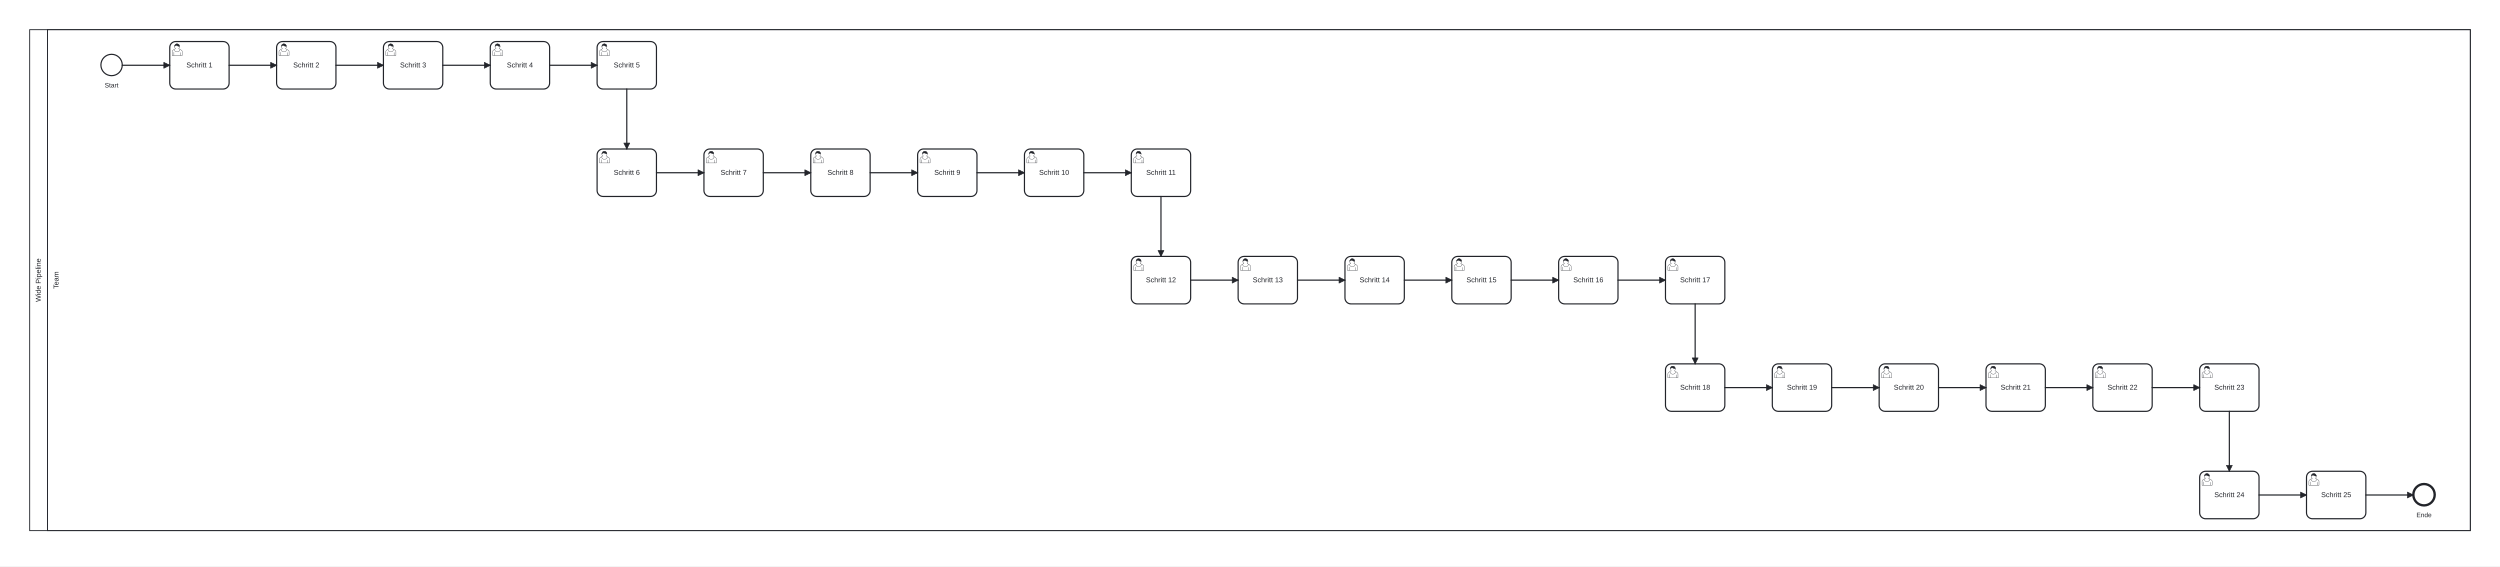
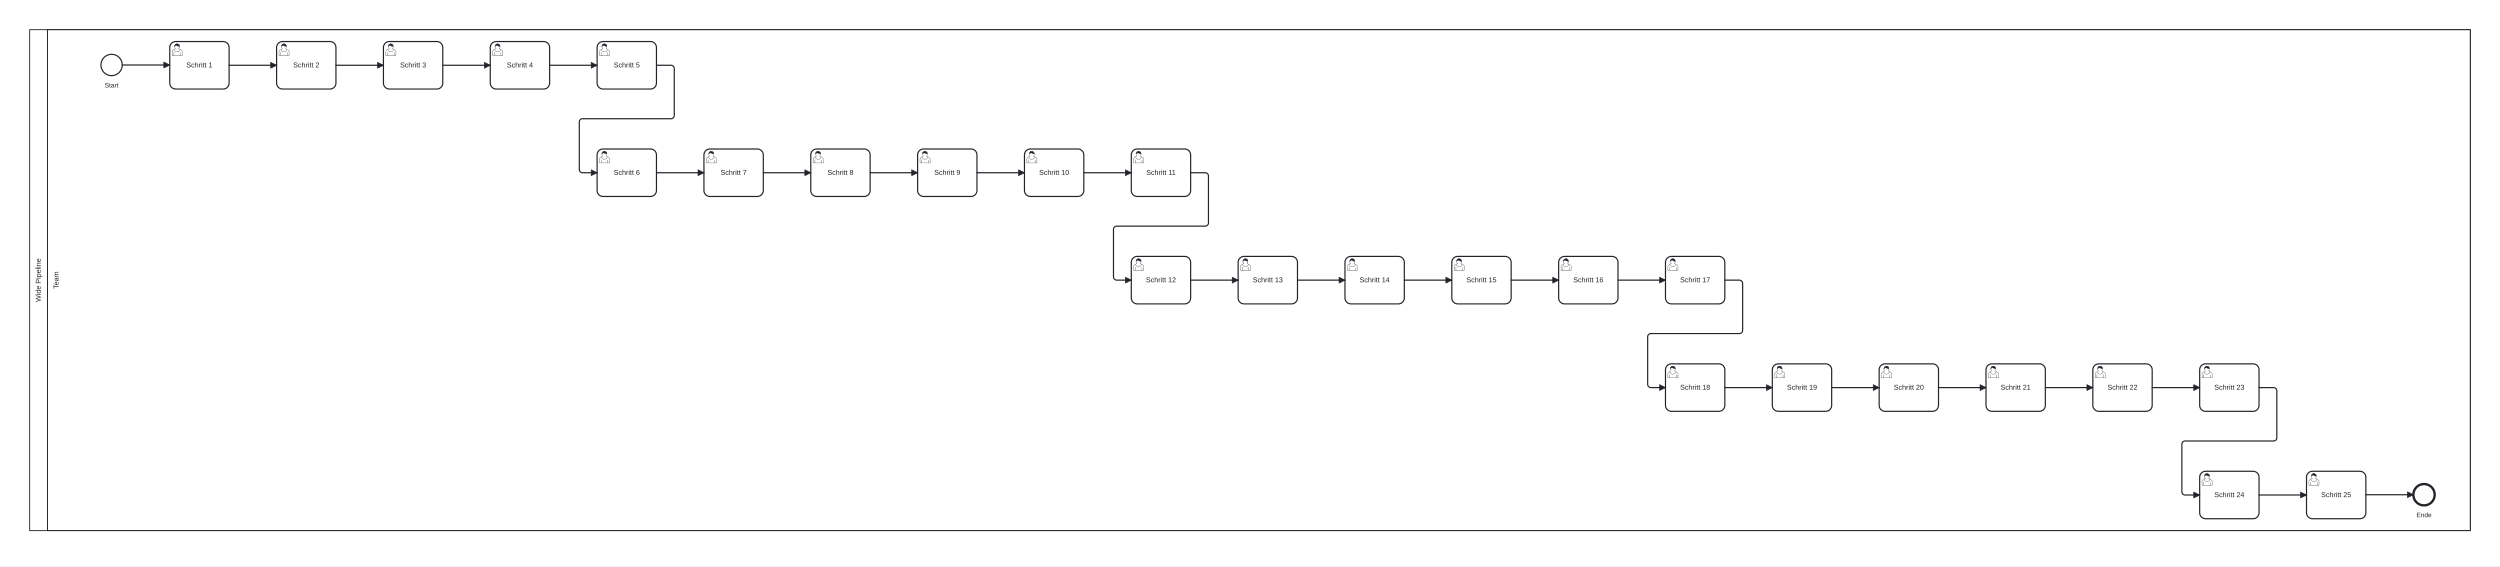
<svg xmlns="http://www.w3.org/2000/svg" width="4212" height="954" viewBox="0 0 4212 954" font-family="Arial, sans-serif">
  <defs>
    <marker id="seq-end" viewBox="0 0 20 20" refX="11" refY="10" markerWidth="10" markerHeight="10" orient="auto">
      <path d="M 1 5 L 11 10 L 1 15 Z" fill="#22242a" stroke="#22242a" stroke-width="1" stroke-linecap="round" stroke-linejoin="round" />
    </marker>
    <marker id="seq-default-src" viewBox="0 0 20 20" refX="0" refY="10" markerWidth="10" markerHeight="10" orient="auto">
      <path d="M 6 4 L 10 16" fill="none" stroke="#22242a" stroke-width="2" stroke-linecap="round" />
    </marker>
    <marker id="seq-conditional-src" viewBox="0 0 20 20" refX="-1" refY="10" markerWidth="10" markerHeight="10" orient="auto">
      <path d="M 0 10 L 8 6 L 16 10 L 8 14 Z" fill="#ffffff" stroke="#22242a" stroke-width="2" stroke-linejoin="round" />
    </marker>
    <marker id="msg-start" viewBox="0 0 20 20" refX="6" refY="6" markerWidth="20" markerHeight="20" orient="auto">
      <circle cx="6" cy="6" r="3.5" fill="#ffffff" stroke="#22242a" stroke-width="1" stroke-dasharray="10000, 1" />
    </marker>
    <marker id="msg-end" viewBox="0 0 20 20" refX="8.5" refY="5" markerWidth="20" markerHeight="20" orient="auto">
      <path d="m 1 5 l 0 -3 l 7 3 l -7 3 z" fill="#ffffff" stroke="#22242a" stroke-width="1" stroke-linecap="round" stroke-linejoin="round" stroke-dasharray="10000, 1" />
    </marker>
    <marker id="assoc-end" viewBox="0 0 20 20" refX="11" refY="10" markerWidth="10" markerHeight="10" orient="auto">
      <path d="M 1 5 L 11 10 L 1 15" fill="none" stroke="#22242a" stroke-width="1.5" stroke-linecap="round" stroke-linejoin="round" stroke-dasharray="10000, 1" />
    </marker>
  </defs>
  <rect width="4212" height="954" fill="#ffffff" />
  <rect x="50" y="50" width="4112" height="844" fill="#ffffff" fill-opacity="0.95" stroke="#22242a" stroke-width="1.5" />
  <path d="M 80 50 L 80 894" stroke="#22242a" stroke-width="1.5" fill="none" />
  <text x="68.6" y="472" text-anchor="middle" font-size="12" fill="#22242a" transform="rotate(-90,68.6,472)">Wide Pipeline</text>
  <rect x="80" y="50" width="4082" height="844" fill="#ffffff" fill-opacity="0.25" stroke="#22242a" stroke-width="1.5" />
  <text x="98.6" y="472" text-anchor="middle" font-size="12" fill="#22242a" transform="rotate(-90,98.6,472)">Team</text>
  <g data-element-id="s">
    <circle cx="188" cy="109.5" r="18" fill="#ffffff" fill-opacity="0.95" stroke="#22242a" stroke-width="2" />
    <text text-anchor="middle" font-size="11" fill="#22242a">
      <tspan x="188" y="147.4">Start</tspan>
    </text>
  </g>
  <g data-element-id="t1">
    <rect x="286" y="70" width="100" height="80" rx="10" ry="10" fill="#ffffff" fill-opacity="0.95" stroke="#22242a" stroke-width="2" />
    <text x="336" y="113.6" text-anchor="middle" font-size="12" fill="#22242a">Schritt 1</text>
    <g transform="translate(286,70)">
      <path d="m 15,12 c 0.909,-0.845 1.594,-2.049 1.594,-3.385 0,-2.554 -1.805,-4.622 -4.357,-4.622 -2.552,0 -4.288,2.068 -4.288,4.622 0,1.348 0.974,2.562 1.896,3.405 -0.529,0.187 -5.669,2.097 -5.794,4.756 v 6.718 h 17 v -6.718 c 0,-2.298 -5.528,-4.595 -6.051,-4.776 zm -8,6 l 0,5.5 m 11,0 l 0,-5" fill="#ffffff" stroke="#22242a" stroke-width="0.5" stroke-linecap="round" stroke-linejoin="round" />
      <path d="m 15,12 m 2.162,1.009 c 0,2.447 -2.158,4.431 -4.821,4.431 -2.665,0 -4.822,-1.981 -4.822,-4.431 " fill="#ffffff" stroke="#22242a" stroke-width="0.5" stroke-linecap="round" stroke-linejoin="round" />
      <path d="m 15,12 m -6.9,-3.80 c 0,0 2.251,-2.358 4.274,-1.177 2.024,1.181 4.221,1.537 4.124,0.965 -0.098,-0.57 -0.117,-3.791 -4.191,-4.136 -3.575,0.001 -4.208,3.367 -4.207,4.348 z" fill="#22242a" stroke="#22242a" stroke-width="0.5" stroke-linecap="round" stroke-linejoin="round" />
    </g>
  </g>
  <g data-element-id="t2">
    <rect x="466" y="70" width="100" height="80" rx="10" ry="10" fill="#ffffff" fill-opacity="0.95" stroke="#22242a" stroke-width="2" />
    <text x="516" y="113.6" text-anchor="middle" font-size="12" fill="#22242a">Schritt 2</text>
    <g transform="translate(466,70)">
      <path d="m 15,12 c 0.909,-0.845 1.594,-2.049 1.594,-3.385 0,-2.554 -1.805,-4.622 -4.357,-4.622 -2.552,0 -4.288,2.068 -4.288,4.622 0,1.348 0.974,2.562 1.896,3.405 -0.529,0.187 -5.669,2.097 -5.794,4.756 v 6.718 h 17 v -6.718 c 0,-2.298 -5.528,-4.595 -6.051,-4.776 zm -8,6 l 0,5.5 m 11,0 l 0,-5" fill="#ffffff" stroke="#22242a" stroke-width="0.5" stroke-linecap="round" stroke-linejoin="round" />
      <path d="m 15,12 m 2.162,1.009 c 0,2.447 -2.158,4.431 -4.821,4.431 -2.665,0 -4.822,-1.981 -4.822,-4.431 " fill="#ffffff" stroke="#22242a" stroke-width="0.5" stroke-linecap="round" stroke-linejoin="round" />
      <path d="m 15,12 m -6.9,-3.80 c 0,0 2.251,-2.358 4.274,-1.177 2.024,1.181 4.221,1.537 4.124,0.965 -0.098,-0.57 -0.117,-3.791 -4.191,-4.136 -3.575,0.001 -4.208,3.367 -4.207,4.348 z" fill="#22242a" stroke="#22242a" stroke-width="0.5" stroke-linecap="round" stroke-linejoin="round" />
    </g>
  </g>
  <g data-element-id="t3">
    <rect x="646" y="70" width="100" height="80" rx="10" ry="10" fill="#ffffff" fill-opacity="0.95" stroke="#22242a" stroke-width="2" />
    <text x="696" y="113.6" text-anchor="middle" font-size="12" fill="#22242a">Schritt 3</text>
    <g transform="translate(646,70)">
      <path d="m 15,12 c 0.909,-0.845 1.594,-2.049 1.594,-3.385 0,-2.554 -1.805,-4.622 -4.357,-4.622 -2.552,0 -4.288,2.068 -4.288,4.622 0,1.348 0.974,2.562 1.896,3.405 -0.529,0.187 -5.669,2.097 -5.794,4.756 v 6.718 h 17 v -6.718 c 0,-2.298 -5.528,-4.595 -6.051,-4.776 zm -8,6 l 0,5.5 m 11,0 l 0,-5" fill="#ffffff" stroke="#22242a" stroke-width="0.5" stroke-linecap="round" stroke-linejoin="round" />
      <path d="m 15,12 m 2.162,1.009 c 0,2.447 -2.158,4.431 -4.821,4.431 -2.665,0 -4.822,-1.981 -4.822,-4.431 " fill="#ffffff" stroke="#22242a" stroke-width="0.5" stroke-linecap="round" stroke-linejoin="round" />
      <path d="m 15,12 m -6.9,-3.80 c 0,0 2.251,-2.358 4.274,-1.177 2.024,1.181 4.221,1.537 4.124,0.965 -0.098,-0.57 -0.117,-3.791 -4.191,-4.136 -3.575,0.001 -4.208,3.367 -4.207,4.348 z" fill="#22242a" stroke="#22242a" stroke-width="0.5" stroke-linecap="round" stroke-linejoin="round" />
    </g>
  </g>
  <g data-element-id="t4">
    <rect x="826" y="70" width="100" height="80" rx="10" ry="10" fill="#ffffff" fill-opacity="0.95" stroke="#22242a" stroke-width="2" />
    <text x="876" y="113.6" text-anchor="middle" font-size="12" fill="#22242a">Schritt 4</text>
    <g transform="translate(826,70)">
      <path d="m 15,12 c 0.909,-0.845 1.594,-2.049 1.594,-3.385 0,-2.554 -1.805,-4.622 -4.357,-4.622 -2.552,0 -4.288,2.068 -4.288,4.622 0,1.348 0.974,2.562 1.896,3.405 -0.529,0.187 -5.669,2.097 -5.794,4.756 v 6.718 h 17 v -6.718 c 0,-2.298 -5.528,-4.595 -6.051,-4.776 zm -8,6 l 0,5.5 m 11,0 l 0,-5" fill="#ffffff" stroke="#22242a" stroke-width="0.5" stroke-linecap="round" stroke-linejoin="round" />
      <path d="m 15,12 m 2.162,1.009 c 0,2.447 -2.158,4.431 -4.821,4.431 -2.665,0 -4.822,-1.981 -4.822,-4.431 " fill="#ffffff" stroke="#22242a" stroke-width="0.5" stroke-linecap="round" stroke-linejoin="round" />
      <path d="m 15,12 m -6.9,-3.80 c 0,0 2.251,-2.358 4.274,-1.177 2.024,1.181 4.221,1.537 4.124,0.965 -0.098,-0.57 -0.117,-3.791 -4.191,-4.136 -3.575,0.001 -4.208,3.367 -4.207,4.348 z" fill="#22242a" stroke="#22242a" stroke-width="0.5" stroke-linecap="round" stroke-linejoin="round" />
    </g>
  </g>
  <g data-element-id="t5">
    <rect x="1006" y="70" width="100" height="80" rx="10" ry="10" fill="#ffffff" fill-opacity="0.95" stroke="#22242a" stroke-width="2" />
    <text x="1056" y="113.6" text-anchor="middle" font-size="12" fill="#22242a">Schritt 5</text>
    <g transform="translate(1006,70)">
      <path d="m 15,12 c 0.909,-0.845 1.594,-2.049 1.594,-3.385 0,-2.554 -1.805,-4.622 -4.357,-4.622 -2.552,0 -4.288,2.068 -4.288,4.622 0,1.348 0.974,2.562 1.896,3.405 -0.529,0.187 -5.669,2.097 -5.794,4.756 v 6.718 h 17 v -6.718 c 0,-2.298 -5.528,-4.595 -6.051,-4.776 zm -8,6 l 0,5.5 m 11,0 l 0,-5" fill="#ffffff" stroke="#22242a" stroke-width="0.5" stroke-linecap="round" stroke-linejoin="round" />
      <path d="m 15,12 m 2.162,1.009 c 0,2.447 -2.158,4.431 -4.821,4.431 -2.665,0 -4.822,-1.981 -4.822,-4.431 " fill="#ffffff" stroke="#22242a" stroke-width="0.5" stroke-linecap="round" stroke-linejoin="round" />
      <path d="m 15,12 m -6.9,-3.80 c 0,0 2.251,-2.358 4.274,-1.177 2.024,1.181 4.221,1.537 4.124,0.965 -0.098,-0.57 -0.117,-3.791 -4.191,-4.136 -3.575,0.001 -4.208,3.367 -4.207,4.348 z" fill="#22242a" stroke="#22242a" stroke-width="0.5" stroke-linecap="round" stroke-linejoin="round" />
    </g>
  </g>
  <g data-element-id="t6">
    <rect x="1006" y="251" width="100" height="80" rx="10" ry="10" fill="#ffffff" fill-opacity="0.95" stroke="#22242a" stroke-width="2" />
    <text x="1056" y="294.6" text-anchor="middle" font-size="12" fill="#22242a">Schritt 6</text>
    <g transform="translate(1006,251)">
      <path d="m 15,12 c 0.909,-0.845 1.594,-2.049 1.594,-3.385 0,-2.554 -1.805,-4.622 -4.357,-4.622 -2.552,0 -4.288,2.068 -4.288,4.622 0,1.348 0.974,2.562 1.896,3.405 -0.529,0.187 -5.669,2.097 -5.794,4.756 v 6.718 h 17 v -6.718 c 0,-2.298 -5.528,-4.595 -6.051,-4.776 zm -8,6 l 0,5.5 m 11,0 l 0,-5" fill="#ffffff" stroke="#22242a" stroke-width="0.5" stroke-linecap="round" stroke-linejoin="round" />
      <path d="m 15,12 m 2.162,1.009 c 0,2.447 -2.158,4.431 -4.821,4.431 -2.665,0 -4.822,-1.981 -4.822,-4.431 " fill="#ffffff" stroke="#22242a" stroke-width="0.5" stroke-linecap="round" stroke-linejoin="round" />
      <path d="m 15,12 m -6.9,-3.80 c 0,0 2.251,-2.358 4.274,-1.177 2.024,1.181 4.221,1.537 4.124,0.965 -0.098,-0.57 -0.117,-3.791 -4.191,-4.136 -3.575,0.001 -4.208,3.367 -4.207,4.348 z" fill="#22242a" stroke="#22242a" stroke-width="0.5" stroke-linecap="round" stroke-linejoin="round" />
    </g>
  </g>
  <g data-element-id="t7">
    <rect x="1186" y="251" width="100" height="80" rx="10" ry="10" fill="#ffffff" fill-opacity="0.95" stroke="#22242a" stroke-width="2" />
    <text x="1236" y="294.6" text-anchor="middle" font-size="12" fill="#22242a">Schritt 7</text>
    <g transform="translate(1186,251)">
      <path d="m 15,12 c 0.909,-0.845 1.594,-2.049 1.594,-3.385 0,-2.554 -1.805,-4.622 -4.357,-4.622 -2.552,0 -4.288,2.068 -4.288,4.622 0,1.348 0.974,2.562 1.896,3.405 -0.529,0.187 -5.669,2.097 -5.794,4.756 v 6.718 h 17 v -6.718 c 0,-2.298 -5.528,-4.595 -6.051,-4.776 zm -8,6 l 0,5.5 m 11,0 l 0,-5" fill="#ffffff" stroke="#22242a" stroke-width="0.5" stroke-linecap="round" stroke-linejoin="round" />
      <path d="m 15,12 m 2.162,1.009 c 0,2.447 -2.158,4.431 -4.821,4.431 -2.665,0 -4.822,-1.981 -4.822,-4.431 " fill="#ffffff" stroke="#22242a" stroke-width="0.5" stroke-linecap="round" stroke-linejoin="round" />
      <path d="m 15,12 m -6.9,-3.80 c 0,0 2.251,-2.358 4.274,-1.177 2.024,1.181 4.221,1.537 4.124,0.965 -0.098,-0.57 -0.117,-3.791 -4.191,-4.136 -3.575,0.001 -4.208,3.367 -4.207,4.348 z" fill="#22242a" stroke="#22242a" stroke-width="0.5" stroke-linecap="round" stroke-linejoin="round" />
    </g>
  </g>
  <g data-element-id="t8">
    <rect x="1366" y="251" width="100" height="80" rx="10" ry="10" fill="#ffffff" fill-opacity="0.95" stroke="#22242a" stroke-width="2" />
    <text x="1416" y="294.6" text-anchor="middle" font-size="12" fill="#22242a">Schritt 8</text>
    <g transform="translate(1366,251)">
      <path d="m 15,12 c 0.909,-0.845 1.594,-2.049 1.594,-3.385 0,-2.554 -1.805,-4.622 -4.357,-4.622 -2.552,0 -4.288,2.068 -4.288,4.622 0,1.348 0.974,2.562 1.896,3.405 -0.529,0.187 -5.669,2.097 -5.794,4.756 v 6.718 h 17 v -6.718 c 0,-2.298 -5.528,-4.595 -6.051,-4.776 zm -8,6 l 0,5.5 m 11,0 l 0,-5" fill="#ffffff" stroke="#22242a" stroke-width="0.5" stroke-linecap="round" stroke-linejoin="round" />
      <path d="m 15,12 m 2.162,1.009 c 0,2.447 -2.158,4.431 -4.821,4.431 -2.665,0 -4.822,-1.981 -4.822,-4.431 " fill="#ffffff" stroke="#22242a" stroke-width="0.5" stroke-linecap="round" stroke-linejoin="round" />
      <path d="m 15,12 m -6.9,-3.80 c 0,0 2.251,-2.358 4.274,-1.177 2.024,1.181 4.221,1.537 4.124,0.965 -0.098,-0.57 -0.117,-3.791 -4.191,-4.136 -3.575,0.001 -4.208,3.367 -4.207,4.348 z" fill="#22242a" stroke="#22242a" stroke-width="0.5" stroke-linecap="round" stroke-linejoin="round" />
    </g>
  </g>
  <g data-element-id="t9">
    <rect x="1546" y="251" width="100" height="80" rx="10" ry="10" fill="#ffffff" fill-opacity="0.95" stroke="#22242a" stroke-width="2" />
    <text x="1596" y="294.6" text-anchor="middle" font-size="12" fill="#22242a">Schritt 9</text>
    <g transform="translate(1546,251)">
      <path d="m 15,12 c 0.909,-0.845 1.594,-2.049 1.594,-3.385 0,-2.554 -1.805,-4.622 -4.357,-4.622 -2.552,0 -4.288,2.068 -4.288,4.622 0,1.348 0.974,2.562 1.896,3.405 -0.529,0.187 -5.669,2.097 -5.794,4.756 v 6.718 h 17 v -6.718 c 0,-2.298 -5.528,-4.595 -6.051,-4.776 zm -8,6 l 0,5.5 m 11,0 l 0,-5" fill="#ffffff" stroke="#22242a" stroke-width="0.5" stroke-linecap="round" stroke-linejoin="round" />
      <path d="m 15,12 m 2.162,1.009 c 0,2.447 -2.158,4.431 -4.821,4.431 -2.665,0 -4.822,-1.981 -4.822,-4.431 " fill="#ffffff" stroke="#22242a" stroke-width="0.5" stroke-linecap="round" stroke-linejoin="round" />
      <path d="m 15,12 m -6.9,-3.80 c 0,0 2.251,-2.358 4.274,-1.177 2.024,1.181 4.221,1.537 4.124,0.965 -0.098,-0.57 -0.117,-3.791 -4.191,-4.136 -3.575,0.001 -4.208,3.367 -4.207,4.348 z" fill="#22242a" stroke="#22242a" stroke-width="0.5" stroke-linecap="round" stroke-linejoin="round" />
    </g>
  </g>
  <g data-element-id="t10">
    <rect x="1726" y="251" width="100" height="80" rx="10" ry="10" fill="#ffffff" fill-opacity="0.95" stroke="#22242a" stroke-width="2" />
    <text x="1776" y="294.6" text-anchor="middle" font-size="12" fill="#22242a">Schritt 10</text>
    <g transform="translate(1726,251)">
      <path d="m 15,12 c 0.909,-0.845 1.594,-2.049 1.594,-3.385 0,-2.554 -1.805,-4.622 -4.357,-4.622 -2.552,0 -4.288,2.068 -4.288,4.622 0,1.348 0.974,2.562 1.896,3.405 -0.529,0.187 -5.669,2.097 -5.794,4.756 v 6.718 h 17 v -6.718 c 0,-2.298 -5.528,-4.595 -6.051,-4.776 zm -8,6 l 0,5.5 m 11,0 l 0,-5" fill="#ffffff" stroke="#22242a" stroke-width="0.5" stroke-linecap="round" stroke-linejoin="round" />
      <path d="m 15,12 m 2.162,1.009 c 0,2.447 -2.158,4.431 -4.821,4.431 -2.665,0 -4.822,-1.981 -4.822,-4.431 " fill="#ffffff" stroke="#22242a" stroke-width="0.5" stroke-linecap="round" stroke-linejoin="round" />
      <path d="m 15,12 m -6.9,-3.80 c 0,0 2.251,-2.358 4.274,-1.177 2.024,1.181 4.221,1.537 4.124,0.965 -0.098,-0.57 -0.117,-3.791 -4.191,-4.136 -3.575,0.001 -4.208,3.367 -4.207,4.348 z" fill="#22242a" stroke="#22242a" stroke-width="0.5" stroke-linecap="round" stroke-linejoin="round" />
    </g>
  </g>
  <g data-element-id="t11">
    <rect x="1906" y="251" width="100" height="80" rx="10" ry="10" fill="#ffffff" fill-opacity="0.95" stroke="#22242a" stroke-width="2" />
    <text x="1956" y="294.6" text-anchor="middle" font-size="12" fill="#22242a">Schritt 11</text>
    <g transform="translate(1906,251)">
      <path d="m 15,12 c 0.909,-0.845 1.594,-2.049 1.594,-3.385 0,-2.554 -1.805,-4.622 -4.357,-4.622 -2.552,0 -4.288,2.068 -4.288,4.622 0,1.348 0.974,2.562 1.896,3.405 -0.529,0.187 -5.669,2.097 -5.794,4.756 v 6.718 h 17 v -6.718 c 0,-2.298 -5.528,-4.595 -6.051,-4.776 zm -8,6 l 0,5.5 m 11,0 l 0,-5" fill="#ffffff" stroke="#22242a" stroke-width="0.5" stroke-linecap="round" stroke-linejoin="round" />
      <path d="m 15,12 m 2.162,1.009 c 0,2.447 -2.158,4.431 -4.821,4.431 -2.665,0 -4.822,-1.981 -4.822,-4.431 " fill="#ffffff" stroke="#22242a" stroke-width="0.5" stroke-linecap="round" stroke-linejoin="round" />
      <path d="m 15,12 m -6.9,-3.80 c 0,0 2.251,-2.358 4.274,-1.177 2.024,1.181 4.221,1.537 4.124,0.965 -0.098,-0.57 -0.117,-3.791 -4.191,-4.136 -3.575,0.001 -4.208,3.367 -4.207,4.348 z" fill="#22242a" stroke="#22242a" stroke-width="0.5" stroke-linecap="round" stroke-linejoin="round" />
    </g>
  </g>
  <g data-element-id="t12">
    <rect x="1906" y="432" width="100" height="80" rx="10" ry="10" fill="#ffffff" fill-opacity="0.95" stroke="#22242a" stroke-width="2" />
    <text x="1956" y="475.6" text-anchor="middle" font-size="12" fill="#22242a">Schritt 12</text>
    <g transform="translate(1906,432)">
      <path d="m 15,12 c 0.909,-0.845 1.594,-2.049 1.594,-3.385 0,-2.554 -1.805,-4.622 -4.357,-4.622 -2.552,0 -4.288,2.068 -4.288,4.622 0,1.348 0.974,2.562 1.896,3.405 -0.529,0.187 -5.669,2.097 -5.794,4.756 v 6.718 h 17 v -6.718 c 0,-2.298 -5.528,-4.595 -6.051,-4.776 zm -8,6 l 0,5.5 m 11,0 l 0,-5" fill="#ffffff" stroke="#22242a" stroke-width="0.5" stroke-linecap="round" stroke-linejoin="round" />
      <path d="m 15,12 m 2.162,1.009 c 0,2.447 -2.158,4.431 -4.821,4.431 -2.665,0 -4.822,-1.981 -4.822,-4.431 " fill="#ffffff" stroke="#22242a" stroke-width="0.5" stroke-linecap="round" stroke-linejoin="round" />
      <path d="m 15,12 m -6.9,-3.80 c 0,0 2.251,-2.358 4.274,-1.177 2.024,1.181 4.221,1.537 4.124,0.965 -0.098,-0.57 -0.117,-3.791 -4.191,-4.136 -3.575,0.001 -4.208,3.367 -4.207,4.348 z" fill="#22242a" stroke="#22242a" stroke-width="0.5" stroke-linecap="round" stroke-linejoin="round" />
    </g>
  </g>
  <g data-element-id="t13">
    <rect x="2086" y="432" width="100" height="80" rx="10" ry="10" fill="#ffffff" fill-opacity="0.95" stroke="#22242a" stroke-width="2" />
    <text x="2136" y="475.6" text-anchor="middle" font-size="12" fill="#22242a">Schritt 13</text>
    <g transform="translate(2086,432)">
      <path d="m 15,12 c 0.909,-0.845 1.594,-2.049 1.594,-3.385 0,-2.554 -1.805,-4.622 -4.357,-4.622 -2.552,0 -4.288,2.068 -4.288,4.622 0,1.348 0.974,2.562 1.896,3.405 -0.529,0.187 -5.669,2.097 -5.794,4.756 v 6.718 h 17 v -6.718 c 0,-2.298 -5.528,-4.595 -6.051,-4.776 zm -8,6 l 0,5.5 m 11,0 l 0,-5" fill="#ffffff" stroke="#22242a" stroke-width="0.5" stroke-linecap="round" stroke-linejoin="round" />
      <path d="m 15,12 m 2.162,1.009 c 0,2.447 -2.158,4.431 -4.821,4.431 -2.665,0 -4.822,-1.981 -4.822,-4.431 " fill="#ffffff" stroke="#22242a" stroke-width="0.5" stroke-linecap="round" stroke-linejoin="round" />
      <path d="m 15,12 m -6.9,-3.80 c 0,0 2.251,-2.358 4.274,-1.177 2.024,1.181 4.221,1.537 4.124,0.965 -0.098,-0.57 -0.117,-3.791 -4.191,-4.136 -3.575,0.001 -4.208,3.367 -4.207,4.348 z" fill="#22242a" stroke="#22242a" stroke-width="0.5" stroke-linecap="round" stroke-linejoin="round" />
    </g>
  </g>
  <g data-element-id="t14">
    <rect x="2266" y="432" width="100" height="80" rx="10" ry="10" fill="#ffffff" fill-opacity="0.95" stroke="#22242a" stroke-width="2" />
    <text x="2316" y="475.6" text-anchor="middle" font-size="12" fill="#22242a">Schritt 14</text>
    <g transform="translate(2266,432)">
      <path d="m 15,12 c 0.909,-0.845 1.594,-2.049 1.594,-3.385 0,-2.554 -1.805,-4.622 -4.357,-4.622 -2.552,0 -4.288,2.068 -4.288,4.622 0,1.348 0.974,2.562 1.896,3.405 -0.529,0.187 -5.669,2.097 -5.794,4.756 v 6.718 h 17 v -6.718 c 0,-2.298 -5.528,-4.595 -6.051,-4.776 zm -8,6 l 0,5.5 m 11,0 l 0,-5" fill="#ffffff" stroke="#22242a" stroke-width="0.5" stroke-linecap="round" stroke-linejoin="round" />
      <path d="m 15,12 m 2.162,1.009 c 0,2.447 -2.158,4.431 -4.821,4.431 -2.665,0 -4.822,-1.981 -4.822,-4.431 " fill="#ffffff" stroke="#22242a" stroke-width="0.5" stroke-linecap="round" stroke-linejoin="round" />
      <path d="m 15,12 m -6.9,-3.80 c 0,0 2.251,-2.358 4.274,-1.177 2.024,1.181 4.221,1.537 4.124,0.965 -0.098,-0.57 -0.117,-3.791 -4.191,-4.136 -3.575,0.001 -4.208,3.367 -4.207,4.348 z" fill="#22242a" stroke="#22242a" stroke-width="0.5" stroke-linecap="round" stroke-linejoin="round" />
    </g>
  </g>
  <g data-element-id="t15">
    <rect x="2446" y="432" width="100" height="80" rx="10" ry="10" fill="#ffffff" fill-opacity="0.95" stroke="#22242a" stroke-width="2" />
    <text x="2496" y="475.6" text-anchor="middle" font-size="12" fill="#22242a">Schritt 15</text>
    <g transform="translate(2446,432)">
      <path d="m 15,12 c 0.909,-0.845 1.594,-2.049 1.594,-3.385 0,-2.554 -1.805,-4.622 -4.357,-4.622 -2.552,0 -4.288,2.068 -4.288,4.622 0,1.348 0.974,2.562 1.896,3.405 -0.529,0.187 -5.669,2.097 -5.794,4.756 v 6.718 h 17 v -6.718 c 0,-2.298 -5.528,-4.595 -6.051,-4.776 zm -8,6 l 0,5.5 m 11,0 l 0,-5" fill="#ffffff" stroke="#22242a" stroke-width="0.5" stroke-linecap="round" stroke-linejoin="round" />
      <path d="m 15,12 m 2.162,1.009 c 0,2.447 -2.158,4.431 -4.821,4.431 -2.665,0 -4.822,-1.981 -4.822,-4.431 " fill="#ffffff" stroke="#22242a" stroke-width="0.5" stroke-linecap="round" stroke-linejoin="round" />
      <path d="m 15,12 m -6.9,-3.80 c 0,0 2.251,-2.358 4.274,-1.177 2.024,1.181 4.221,1.537 4.124,0.965 -0.098,-0.57 -0.117,-3.791 -4.191,-4.136 -3.575,0.001 -4.208,3.367 -4.207,4.348 z" fill="#22242a" stroke="#22242a" stroke-width="0.5" stroke-linecap="round" stroke-linejoin="round" />
    </g>
  </g>
  <g data-element-id="t16">
    <rect x="2626" y="432" width="100" height="80" rx="10" ry="10" fill="#ffffff" fill-opacity="0.95" stroke="#22242a" stroke-width="2" />
    <text x="2676" y="475.6" text-anchor="middle" font-size="12" fill="#22242a">Schritt 16</text>
    <g transform="translate(2626,432)">
      <path d="m 15,12 c 0.909,-0.845 1.594,-2.049 1.594,-3.385 0,-2.554 -1.805,-4.622 -4.357,-4.622 -2.552,0 -4.288,2.068 -4.288,4.622 0,1.348 0.974,2.562 1.896,3.405 -0.529,0.187 -5.669,2.097 -5.794,4.756 v 6.718 h 17 v -6.718 c 0,-2.298 -5.528,-4.595 -6.051,-4.776 zm -8,6 l 0,5.5 m 11,0 l 0,-5" fill="#ffffff" stroke="#22242a" stroke-width="0.5" stroke-linecap="round" stroke-linejoin="round" />
      <path d="m 15,12 m 2.162,1.009 c 0,2.447 -2.158,4.431 -4.821,4.431 -2.665,0 -4.822,-1.981 -4.822,-4.431 " fill="#ffffff" stroke="#22242a" stroke-width="0.5" stroke-linecap="round" stroke-linejoin="round" />
      <path d="m 15,12 m -6.9,-3.80 c 0,0 2.251,-2.358 4.274,-1.177 2.024,1.181 4.221,1.537 4.124,0.965 -0.098,-0.57 -0.117,-3.791 -4.191,-4.136 -3.575,0.001 -4.208,3.367 -4.207,4.348 z" fill="#22242a" stroke="#22242a" stroke-width="0.5" stroke-linecap="round" stroke-linejoin="round" />
    </g>
  </g>
  <g data-element-id="t17">
    <rect x="2806" y="432" width="100" height="80" rx="10" ry="10" fill="#ffffff" fill-opacity="0.95" stroke="#22242a" stroke-width="2" />
    <text x="2856" y="475.6" text-anchor="middle" font-size="12" fill="#22242a">Schritt 17</text>
    <g transform="translate(2806,432)">
      <path d="m 15,12 c 0.909,-0.845 1.594,-2.049 1.594,-3.385 0,-2.554 -1.805,-4.622 -4.357,-4.622 -2.552,0 -4.288,2.068 -4.288,4.622 0,1.348 0.974,2.562 1.896,3.405 -0.529,0.187 -5.669,2.097 -5.794,4.756 v 6.718 h 17 v -6.718 c 0,-2.298 -5.528,-4.595 -6.051,-4.776 zm -8,6 l 0,5.5 m 11,0 l 0,-5" fill="#ffffff" stroke="#22242a" stroke-width="0.5" stroke-linecap="round" stroke-linejoin="round" />
      <path d="m 15,12 m 2.162,1.009 c 0,2.447 -2.158,4.431 -4.821,4.431 -2.665,0 -4.822,-1.981 -4.822,-4.431 " fill="#ffffff" stroke="#22242a" stroke-width="0.5" stroke-linecap="round" stroke-linejoin="round" />
      <path d="m 15,12 m -6.9,-3.80 c 0,0 2.251,-2.358 4.274,-1.177 2.024,1.181 4.221,1.537 4.124,0.965 -0.098,-0.57 -0.117,-3.791 -4.191,-4.136 -3.575,0.001 -4.208,3.367 -4.207,4.348 z" fill="#22242a" stroke="#22242a" stroke-width="0.5" stroke-linecap="round" stroke-linejoin="round" />
    </g>
  </g>
  <g data-element-id="t18">
    <rect x="2806" y="613" width="100" height="80" rx="10" ry="10" fill="#ffffff" fill-opacity="0.95" stroke="#22242a" stroke-width="2" />
    <text x="2856" y="656.6" text-anchor="middle" font-size="12" fill="#22242a">Schritt 18</text>
    <g transform="translate(2806,613)">
      <path d="m 15,12 c 0.909,-0.845 1.594,-2.049 1.594,-3.385 0,-2.554 -1.805,-4.622 -4.357,-4.622 -2.552,0 -4.288,2.068 -4.288,4.622 0,1.348 0.974,2.562 1.896,3.405 -0.529,0.187 -5.669,2.097 -5.794,4.756 v 6.718 h 17 v -6.718 c 0,-2.298 -5.528,-4.595 -6.051,-4.776 zm -8,6 l 0,5.5 m 11,0 l 0,-5" fill="#ffffff" stroke="#22242a" stroke-width="0.5" stroke-linecap="round" stroke-linejoin="round" />
      <path d="m 15,12 m 2.162,1.009 c 0,2.447 -2.158,4.431 -4.821,4.431 -2.665,0 -4.822,-1.981 -4.822,-4.431 " fill="#ffffff" stroke="#22242a" stroke-width="0.5" stroke-linecap="round" stroke-linejoin="round" />
      <path d="m 15,12 m -6.9,-3.80 c 0,0 2.251,-2.358 4.274,-1.177 2.024,1.181 4.221,1.537 4.124,0.965 -0.098,-0.57 -0.117,-3.791 -4.191,-4.136 -3.575,0.001 -4.208,3.367 -4.207,4.348 z" fill="#22242a" stroke="#22242a" stroke-width="0.5" stroke-linecap="round" stroke-linejoin="round" />
    </g>
  </g>
  <g data-element-id="t19">
    <rect x="2986" y="613" width="100" height="80" rx="10" ry="10" fill="#ffffff" fill-opacity="0.95" stroke="#22242a" stroke-width="2" />
    <text x="3036" y="656.6" text-anchor="middle" font-size="12" fill="#22242a">Schritt 19</text>
    <g transform="translate(2986,613)">
      <path d="m 15,12 c 0.909,-0.845 1.594,-2.049 1.594,-3.385 0,-2.554 -1.805,-4.622 -4.357,-4.622 -2.552,0 -4.288,2.068 -4.288,4.622 0,1.348 0.974,2.562 1.896,3.405 -0.529,0.187 -5.669,2.097 -5.794,4.756 v 6.718 h 17 v -6.718 c 0,-2.298 -5.528,-4.595 -6.051,-4.776 zm -8,6 l 0,5.5 m 11,0 l 0,-5" fill="#ffffff" stroke="#22242a" stroke-width="0.5" stroke-linecap="round" stroke-linejoin="round" />
      <path d="m 15,12 m 2.162,1.009 c 0,2.447 -2.158,4.431 -4.821,4.431 -2.665,0 -4.822,-1.981 -4.822,-4.431 " fill="#ffffff" stroke="#22242a" stroke-width="0.5" stroke-linecap="round" stroke-linejoin="round" />
      <path d="m 15,12 m -6.9,-3.80 c 0,0 2.251,-2.358 4.274,-1.177 2.024,1.181 4.221,1.537 4.124,0.965 -0.098,-0.57 -0.117,-3.791 -4.191,-4.136 -3.575,0.001 -4.208,3.367 -4.207,4.348 z" fill="#22242a" stroke="#22242a" stroke-width="0.5" stroke-linecap="round" stroke-linejoin="round" />
    </g>
  </g>
  <g data-element-id="t20">
    <rect x="3166" y="613" width="100" height="80" rx="10" ry="10" fill="#ffffff" fill-opacity="0.95" stroke="#22242a" stroke-width="2" />
    <text x="3216" y="656.6" text-anchor="middle" font-size="12" fill="#22242a">Schritt 20</text>
    <g transform="translate(3166,613)">
      <path d="m 15,12 c 0.909,-0.845 1.594,-2.049 1.594,-3.385 0,-2.554 -1.805,-4.622 -4.357,-4.622 -2.552,0 -4.288,2.068 -4.288,4.622 0,1.348 0.974,2.562 1.896,3.405 -0.529,0.187 -5.669,2.097 -5.794,4.756 v 6.718 h 17 v -6.718 c 0,-2.298 -5.528,-4.595 -6.051,-4.776 zm -8,6 l 0,5.5 m 11,0 l 0,-5" fill="#ffffff" stroke="#22242a" stroke-width="0.5" stroke-linecap="round" stroke-linejoin="round" />
      <path d="m 15,12 m 2.162,1.009 c 0,2.447 -2.158,4.431 -4.821,4.431 -2.665,0 -4.822,-1.981 -4.822,-4.431 " fill="#ffffff" stroke="#22242a" stroke-width="0.5" stroke-linecap="round" stroke-linejoin="round" />
      <path d="m 15,12 m -6.9,-3.80 c 0,0 2.251,-2.358 4.274,-1.177 2.024,1.181 4.221,1.537 4.124,0.965 -0.098,-0.57 -0.117,-3.791 -4.191,-4.136 -3.575,0.001 -4.208,3.367 -4.207,4.348 z" fill="#22242a" stroke="#22242a" stroke-width="0.5" stroke-linecap="round" stroke-linejoin="round" />
    </g>
  </g>
  <g data-element-id="t21">
    <rect x="3346" y="613" width="100" height="80" rx="10" ry="10" fill="#ffffff" fill-opacity="0.95" stroke="#22242a" stroke-width="2" />
    <text x="3396" y="656.6" text-anchor="middle" font-size="12" fill="#22242a">Schritt 21</text>
    <g transform="translate(3346,613)">
      <path d="m 15,12 c 0.909,-0.845 1.594,-2.049 1.594,-3.385 0,-2.554 -1.805,-4.622 -4.357,-4.622 -2.552,0 -4.288,2.068 -4.288,4.622 0,1.348 0.974,2.562 1.896,3.405 -0.529,0.187 -5.669,2.097 -5.794,4.756 v 6.718 h 17 v -6.718 c 0,-2.298 -5.528,-4.595 -6.051,-4.776 zm -8,6 l 0,5.5 m 11,0 l 0,-5" fill="#ffffff" stroke="#22242a" stroke-width="0.5" stroke-linecap="round" stroke-linejoin="round" />
      <path d="m 15,12 m 2.162,1.009 c 0,2.447 -2.158,4.431 -4.821,4.431 -2.665,0 -4.822,-1.981 -4.822,-4.431 " fill="#ffffff" stroke="#22242a" stroke-width="0.5" stroke-linecap="round" stroke-linejoin="round" />
      <path d="m 15,12 m -6.9,-3.80 c 0,0 2.251,-2.358 4.274,-1.177 2.024,1.181 4.221,1.537 4.124,0.965 -0.098,-0.57 -0.117,-3.791 -4.191,-4.136 -3.575,0.001 -4.208,3.367 -4.207,4.348 z" fill="#22242a" stroke="#22242a" stroke-width="0.5" stroke-linecap="round" stroke-linejoin="round" />
    </g>
  </g>
  <g data-element-id="t22">
    <rect x="3526" y="613" width="100" height="80" rx="10" ry="10" fill="#ffffff" fill-opacity="0.95" stroke="#22242a" stroke-width="2" />
    <text x="3576" y="656.6" text-anchor="middle" font-size="12" fill="#22242a">Schritt 22</text>
    <g transform="translate(3526,613)">
      <path d="m 15,12 c 0.909,-0.845 1.594,-2.049 1.594,-3.385 0,-2.554 -1.805,-4.622 -4.357,-4.622 -2.552,0 -4.288,2.068 -4.288,4.622 0,1.348 0.974,2.562 1.896,3.405 -0.529,0.187 -5.669,2.097 -5.794,4.756 v 6.718 h 17 v -6.718 c 0,-2.298 -5.528,-4.595 -6.051,-4.776 zm -8,6 l 0,5.5 m 11,0 l 0,-5" fill="#ffffff" stroke="#22242a" stroke-width="0.5" stroke-linecap="round" stroke-linejoin="round" />
      <path d="m 15,12 m 2.162,1.009 c 0,2.447 -2.158,4.431 -4.821,4.431 -2.665,0 -4.822,-1.981 -4.822,-4.431 " fill="#ffffff" stroke="#22242a" stroke-width="0.5" stroke-linecap="round" stroke-linejoin="round" />
      <path d="m 15,12 m -6.9,-3.80 c 0,0 2.251,-2.358 4.274,-1.177 2.024,1.181 4.221,1.537 4.124,0.965 -0.098,-0.57 -0.117,-3.791 -4.191,-4.136 -3.575,0.001 -4.208,3.367 -4.207,4.348 z" fill="#22242a" stroke="#22242a" stroke-width="0.5" stroke-linecap="round" stroke-linejoin="round" />
    </g>
  </g>
  <g data-element-id="t23">
    <rect x="3706" y="613" width="100" height="80" rx="10" ry="10" fill="#ffffff" fill-opacity="0.95" stroke="#22242a" stroke-width="2" />
    <text x="3756" y="656.6" text-anchor="middle" font-size="12" fill="#22242a">Schritt 23</text>
    <g transform="translate(3706,613)">
      <path d="m 15,12 c 0.909,-0.845 1.594,-2.049 1.594,-3.385 0,-2.554 -1.805,-4.622 -4.357,-4.622 -2.552,0 -4.288,2.068 -4.288,4.622 0,1.348 0.974,2.562 1.896,3.405 -0.529,0.187 -5.669,2.097 -5.794,4.756 v 6.718 h 17 v -6.718 c 0,-2.298 -5.528,-4.595 -6.051,-4.776 zm -8,6 l 0,5.5 m 11,0 l 0,-5" fill="#ffffff" stroke="#22242a" stroke-width="0.5" stroke-linecap="round" stroke-linejoin="round" />
      <path d="m 15,12 m 2.162,1.009 c 0,2.447 -2.158,4.431 -4.821,4.431 -2.665,0 -4.822,-1.981 -4.822,-4.431 " fill="#ffffff" stroke="#22242a" stroke-width="0.5" stroke-linecap="round" stroke-linejoin="round" />
      <path d="m 15,12 m -6.9,-3.80 c 0,0 2.251,-2.358 4.274,-1.177 2.024,1.181 4.221,1.537 4.124,0.965 -0.098,-0.57 -0.117,-3.791 -4.191,-4.136 -3.575,0.001 -4.208,3.367 -4.207,4.348 z" fill="#22242a" stroke="#22242a" stroke-width="0.5" stroke-linecap="round" stroke-linejoin="round" />
    </g>
  </g>
  <g data-element-id="t24">
    <rect x="3706" y="794" width="100" height="80" rx="10" ry="10" fill="#ffffff" fill-opacity="0.95" stroke="#22242a" stroke-width="2" />
    <text x="3756" y="837.6" text-anchor="middle" font-size="12" fill="#22242a">Schritt 24</text>
    <g transform="translate(3706,794)">
      <path d="m 15,12 c 0.909,-0.845 1.594,-2.049 1.594,-3.385 0,-2.554 -1.805,-4.622 -4.357,-4.622 -2.552,0 -4.288,2.068 -4.288,4.622 0,1.348 0.974,2.562 1.896,3.405 -0.529,0.187 -5.669,2.097 -5.794,4.756 v 6.718 h 17 v -6.718 c 0,-2.298 -5.528,-4.595 -6.051,-4.776 zm -8,6 l 0,5.5 m 11,0 l 0,-5" fill="#ffffff" stroke="#22242a" stroke-width="0.5" stroke-linecap="round" stroke-linejoin="round" />
      <path d="m 15,12 m 2.162,1.009 c 0,2.447 -2.158,4.431 -4.821,4.431 -2.665,0 -4.822,-1.981 -4.822,-4.431 " fill="#ffffff" stroke="#22242a" stroke-width="0.5" stroke-linecap="round" stroke-linejoin="round" />
      <path d="m 15,12 m -6.9,-3.80 c 0,0 2.251,-2.358 4.274,-1.177 2.024,1.181 4.221,1.537 4.124,0.965 -0.098,-0.57 -0.117,-3.791 -4.191,-4.136 -3.575,0.001 -4.208,3.367 -4.207,4.348 z" fill="#22242a" stroke="#22242a" stroke-width="0.5" stroke-linecap="round" stroke-linejoin="round" />
    </g>
  </g>
  <g data-element-id="t25">
    <rect x="3886" y="794" width="100" height="80" rx="10" ry="10" fill="#ffffff" fill-opacity="0.95" stroke="#22242a" stroke-width="2" />
    <text x="3936" y="837.6" text-anchor="middle" font-size="12" fill="#22242a">Schritt 25</text>
    <g transform="translate(3886,794)">
      <path d="m 15,12 c 0.909,-0.845 1.594,-2.049 1.594,-3.385 0,-2.554 -1.805,-4.622 -4.357,-4.622 -2.552,0 -4.288,2.068 -4.288,4.622 0,1.348 0.974,2.562 1.896,3.405 -0.529,0.187 -5.669,2.097 -5.794,4.756 v 6.718 h 17 v -6.718 c 0,-2.298 -5.528,-4.595 -6.051,-4.776 zm -8,6 l 0,5.5 m 11,0 l 0,-5" fill="#ffffff" stroke="#22242a" stroke-width="0.5" stroke-linecap="round" stroke-linejoin="round" />
      <path d="m 15,12 m 2.162,1.009 c 0,2.447 -2.158,4.431 -4.821,4.431 -2.665,0 -4.822,-1.981 -4.822,-4.431 " fill="#ffffff" stroke="#22242a" stroke-width="0.5" stroke-linecap="round" stroke-linejoin="round" />
      <path d="m 15,12 m -6.9,-3.80 c 0,0 2.251,-2.358 4.274,-1.177 2.024,1.181 4.221,1.537 4.124,0.965 -0.098,-0.57 -0.117,-3.791 -4.191,-4.136 -3.575,0.001 -4.208,3.367 -4.207,4.348 z" fill="#22242a" stroke="#22242a" stroke-width="0.5" stroke-linecap="round" stroke-linejoin="round" />
    </g>
  </g>
  <g data-element-id="e">
    <circle cx="4084" cy="833.5" r="18" fill="#ffffff" fill-opacity="0.95" stroke="#22242a" stroke-width="4" />
    <text text-anchor="middle" font-size="11" fill="#22242a">
      <tspan x="4084" y="871.4">Ende</tspan>
    </text>
  </g>
-   <path data-element-id="f0" data-waypoints="206,110 286,110" d="M 206 110 L 286 110" stroke="#22242a" stroke-width="2" fill="none" stroke-linecap="round" stroke-linejoin="round" marker-end="url(#seq-end)" />
+   <path data-element-id="f0" data-waypoints="206,109.5 286,109.5" d="M 206 109.5 L 286 109.5" stroke="#22242a" stroke-width="2" fill="none" stroke-linecap="round" stroke-linejoin="round" marker-end="url(#seq-end)" />
  <path data-element-id="f1" data-waypoints="386,110 466,110" d="M 386 110 L 466 110" stroke="#22242a" stroke-width="2" fill="none" stroke-linecap="round" stroke-linejoin="round" marker-end="url(#seq-end)" />
  <path data-element-id="f2" data-waypoints="566,110 646,110" d="M 566 110 L 646 110" stroke="#22242a" stroke-width="2" fill="none" stroke-linecap="round" stroke-linejoin="round" marker-end="url(#seq-end)" />
  <path data-element-id="f3" data-waypoints="746,110 826,110" d="M 746 110 L 826 110" stroke="#22242a" stroke-width="2" fill="none" stroke-linecap="round" stroke-linejoin="round" marker-end="url(#seq-end)" />
  <path data-element-id="f4" data-waypoints="926,110 1006,110" d="M 926 110 L 1006 110" stroke="#22242a" stroke-width="2" fill="none" stroke-linecap="round" stroke-linejoin="round" marker-end="url(#seq-end)" />
-   <path data-element-id="f5" data-waypoints="1056,150 1056,251" d="M 1056 150 L 1056 251" stroke="#22242a" stroke-width="2" fill="none" stroke-linecap="round" stroke-linejoin="round" marker-end="url(#seq-end)" />
+   <path data-element-id="f5" data-waypoints="1106,110 1136,110 1136,200 976,200 976,291 1006,291" d="M 1106 110 L 1131 110 C 1133.5 110 1136 112.5 1136 115 L 1136 195 C 1136 197.5 1133.5 200 1131 200 L 981 200 C 978.5 200 976 202.5 976 205 L 976 286 C 976 288.5 978.5 291 981 291 L 1006 291" stroke="#22242a" stroke-width="2" fill="none" stroke-linecap="round" stroke-linejoin="round" marker-end="url(#seq-end)" />
  <path data-element-id="f6" data-waypoints="1106,291 1186,291" d="M 1106 291 L 1186 291" stroke="#22242a" stroke-width="2" fill="none" stroke-linecap="round" stroke-linejoin="round" marker-end="url(#seq-end)" />
  <path data-element-id="f7" data-waypoints="1286,291 1366,291" d="M 1286 291 L 1366 291" stroke="#22242a" stroke-width="2" fill="none" stroke-linecap="round" stroke-linejoin="round" marker-end="url(#seq-end)" />
  <path data-element-id="f8" data-waypoints="1466,291 1546,291" d="M 1466 291 L 1546 291" stroke="#22242a" stroke-width="2" fill="none" stroke-linecap="round" stroke-linejoin="round" marker-end="url(#seq-end)" />
  <path data-element-id="f9" data-waypoints="1646,291 1726,291" d="M 1646 291 L 1726 291" stroke="#22242a" stroke-width="2" fill="none" stroke-linecap="round" stroke-linejoin="round" marker-end="url(#seq-end)" />
  <path data-element-id="f10" data-waypoints="1826,291 1906,291" d="M 1826 291 L 1906 291" stroke="#22242a" stroke-width="2" fill="none" stroke-linecap="round" stroke-linejoin="round" marker-end="url(#seq-end)" />
-   <path data-element-id="f11" data-waypoints="1956,331 1956,432" d="M 1956 331 L 1956 432" stroke="#22242a" stroke-width="2" fill="none" stroke-linecap="round" stroke-linejoin="round" marker-end="url(#seq-end)" />
+   <path data-element-id="f11" data-waypoints="2006,291 2036,291 2036,381 1876,381 1876,472 1906,472" d="M 2006 291 L 2031 291 C 2033.5 291 2036 293.5 2036 296 L 2036 376 C 2036 378.5 2033.5 381 2031 381 L 1881 381 C 1878.5 381 1876 383.5 1876 386 L 1876 467 C 1876 469.5 1878.5 472 1881 472 L 1906 472" stroke="#22242a" stroke-width="2" fill="none" stroke-linecap="round" stroke-linejoin="round" marker-end="url(#seq-end)" />
  <path data-element-id="f12" data-waypoints="2006,472 2086,472" d="M 2006 472 L 2086 472" stroke="#22242a" stroke-width="2" fill="none" stroke-linecap="round" stroke-linejoin="round" marker-end="url(#seq-end)" />
  <path data-element-id="f13" data-waypoints="2186,472 2266,472" d="M 2186 472 L 2266 472" stroke="#22242a" stroke-width="2" fill="none" stroke-linecap="round" stroke-linejoin="round" marker-end="url(#seq-end)" />
  <path data-element-id="f14" data-waypoints="2366,472 2446,472" d="M 2366 472 L 2446 472" stroke="#22242a" stroke-width="2" fill="none" stroke-linecap="round" stroke-linejoin="round" marker-end="url(#seq-end)" />
  <path data-element-id="f15" data-waypoints="2546,472 2626,472" d="M 2546 472 L 2626 472" stroke="#22242a" stroke-width="2" fill="none" stroke-linecap="round" stroke-linejoin="round" marker-end="url(#seq-end)" />
  <path data-element-id="f16" data-waypoints="2726,472 2806,472" d="M 2726 472 L 2806 472" stroke="#22242a" stroke-width="2" fill="none" stroke-linecap="round" stroke-linejoin="round" marker-end="url(#seq-end)" />
-   <path data-element-id="f17" data-waypoints="2856,512 2856,613" d="M 2856 512 L 2856 613" stroke="#22242a" stroke-width="2" fill="none" stroke-linecap="round" stroke-linejoin="round" marker-end="url(#seq-end)" />
+   <path data-element-id="f17" data-waypoints="2906,472 2936,472 2936,562 2776,562 2776,653 2806,653" d="M 2906 472 L 2931 472 C 2933.5 472 2936 474.5 2936 477 L 2936 557 C 2936 559.5 2933.5 562 2931 562 L 2781 562 C 2778.5 562 2776 564.5 2776 567 L 2776 648 C 2776 650.5 2778.5 653 2781 653 L 2806 653" stroke="#22242a" stroke-width="2" fill="none" stroke-linecap="round" stroke-linejoin="round" marker-end="url(#seq-end)" />
  <path data-element-id="f18" data-waypoints="2906,653 2986,653" d="M 2906 653 L 2986 653" stroke="#22242a" stroke-width="2" fill="none" stroke-linecap="round" stroke-linejoin="round" marker-end="url(#seq-end)" />
  <path data-element-id="f19" data-waypoints="3086,653 3166,653" d="M 3086 653 L 3166 653" stroke="#22242a" stroke-width="2" fill="none" stroke-linecap="round" stroke-linejoin="round" marker-end="url(#seq-end)" />
  <path data-element-id="f20" data-waypoints="3266,653 3346,653" d="M 3266 653 L 3346 653" stroke="#22242a" stroke-width="2" fill="none" stroke-linecap="round" stroke-linejoin="round" marker-end="url(#seq-end)" />
  <path data-element-id="f21" data-waypoints="3446,653 3526,653" d="M 3446 653 L 3526 653" stroke="#22242a" stroke-width="2" fill="none" stroke-linecap="round" stroke-linejoin="round" marker-end="url(#seq-end)" />
  <path data-element-id="f22" data-waypoints="3626,653 3706,653" d="M 3626 653 L 3706 653" stroke="#22242a" stroke-width="2" fill="none" stroke-linecap="round" stroke-linejoin="round" marker-end="url(#seq-end)" />
-   <path data-element-id="f23" data-waypoints="3756,693 3756,794" d="M 3756 693 L 3756 794" stroke="#22242a" stroke-width="2" fill="none" stroke-linecap="round" stroke-linejoin="round" marker-end="url(#seq-end)" />
+   <path data-element-id="f23" data-waypoints="3806,653 3836,653 3836,743 3676,743 3676,834 3706,834" d="M 3806 653 L 3831 653 C 3833.5 653 3836 655.5 3836 658 L 3836 738 C 3836 740.5 3833.5 743 3831 743 L 3681 743 C 3678.5 743 3676 745.5 3676 748 L 3676 829 C 3676 831.5 3678.5 834 3681 834 L 3706 834" stroke="#22242a" stroke-width="2" fill="none" stroke-linecap="round" stroke-linejoin="round" marker-end="url(#seq-end)" />
  <path data-element-id="f24" data-waypoints="3806,834 3886,834" d="M 3806 834 L 3886 834" stroke="#22242a" stroke-width="2" fill="none" stroke-linecap="round" stroke-linejoin="round" marker-end="url(#seq-end)" />
-   <path data-element-id="f25" data-waypoints="3986,834 4066,834" d="M 3986 834 L 4066 834" stroke="#22242a" stroke-width="2" fill="none" stroke-linecap="round" stroke-linejoin="round" marker-end="url(#seq-end)" />
+   <path data-element-id="f25" data-waypoints="3986,833.5 4066,833.5" d="M 3986 833.5 L 4066 833.5" stroke="#22242a" stroke-width="2" fill="none" stroke-linecap="round" stroke-linejoin="round" marker-end="url(#seq-end)" />
</svg>
